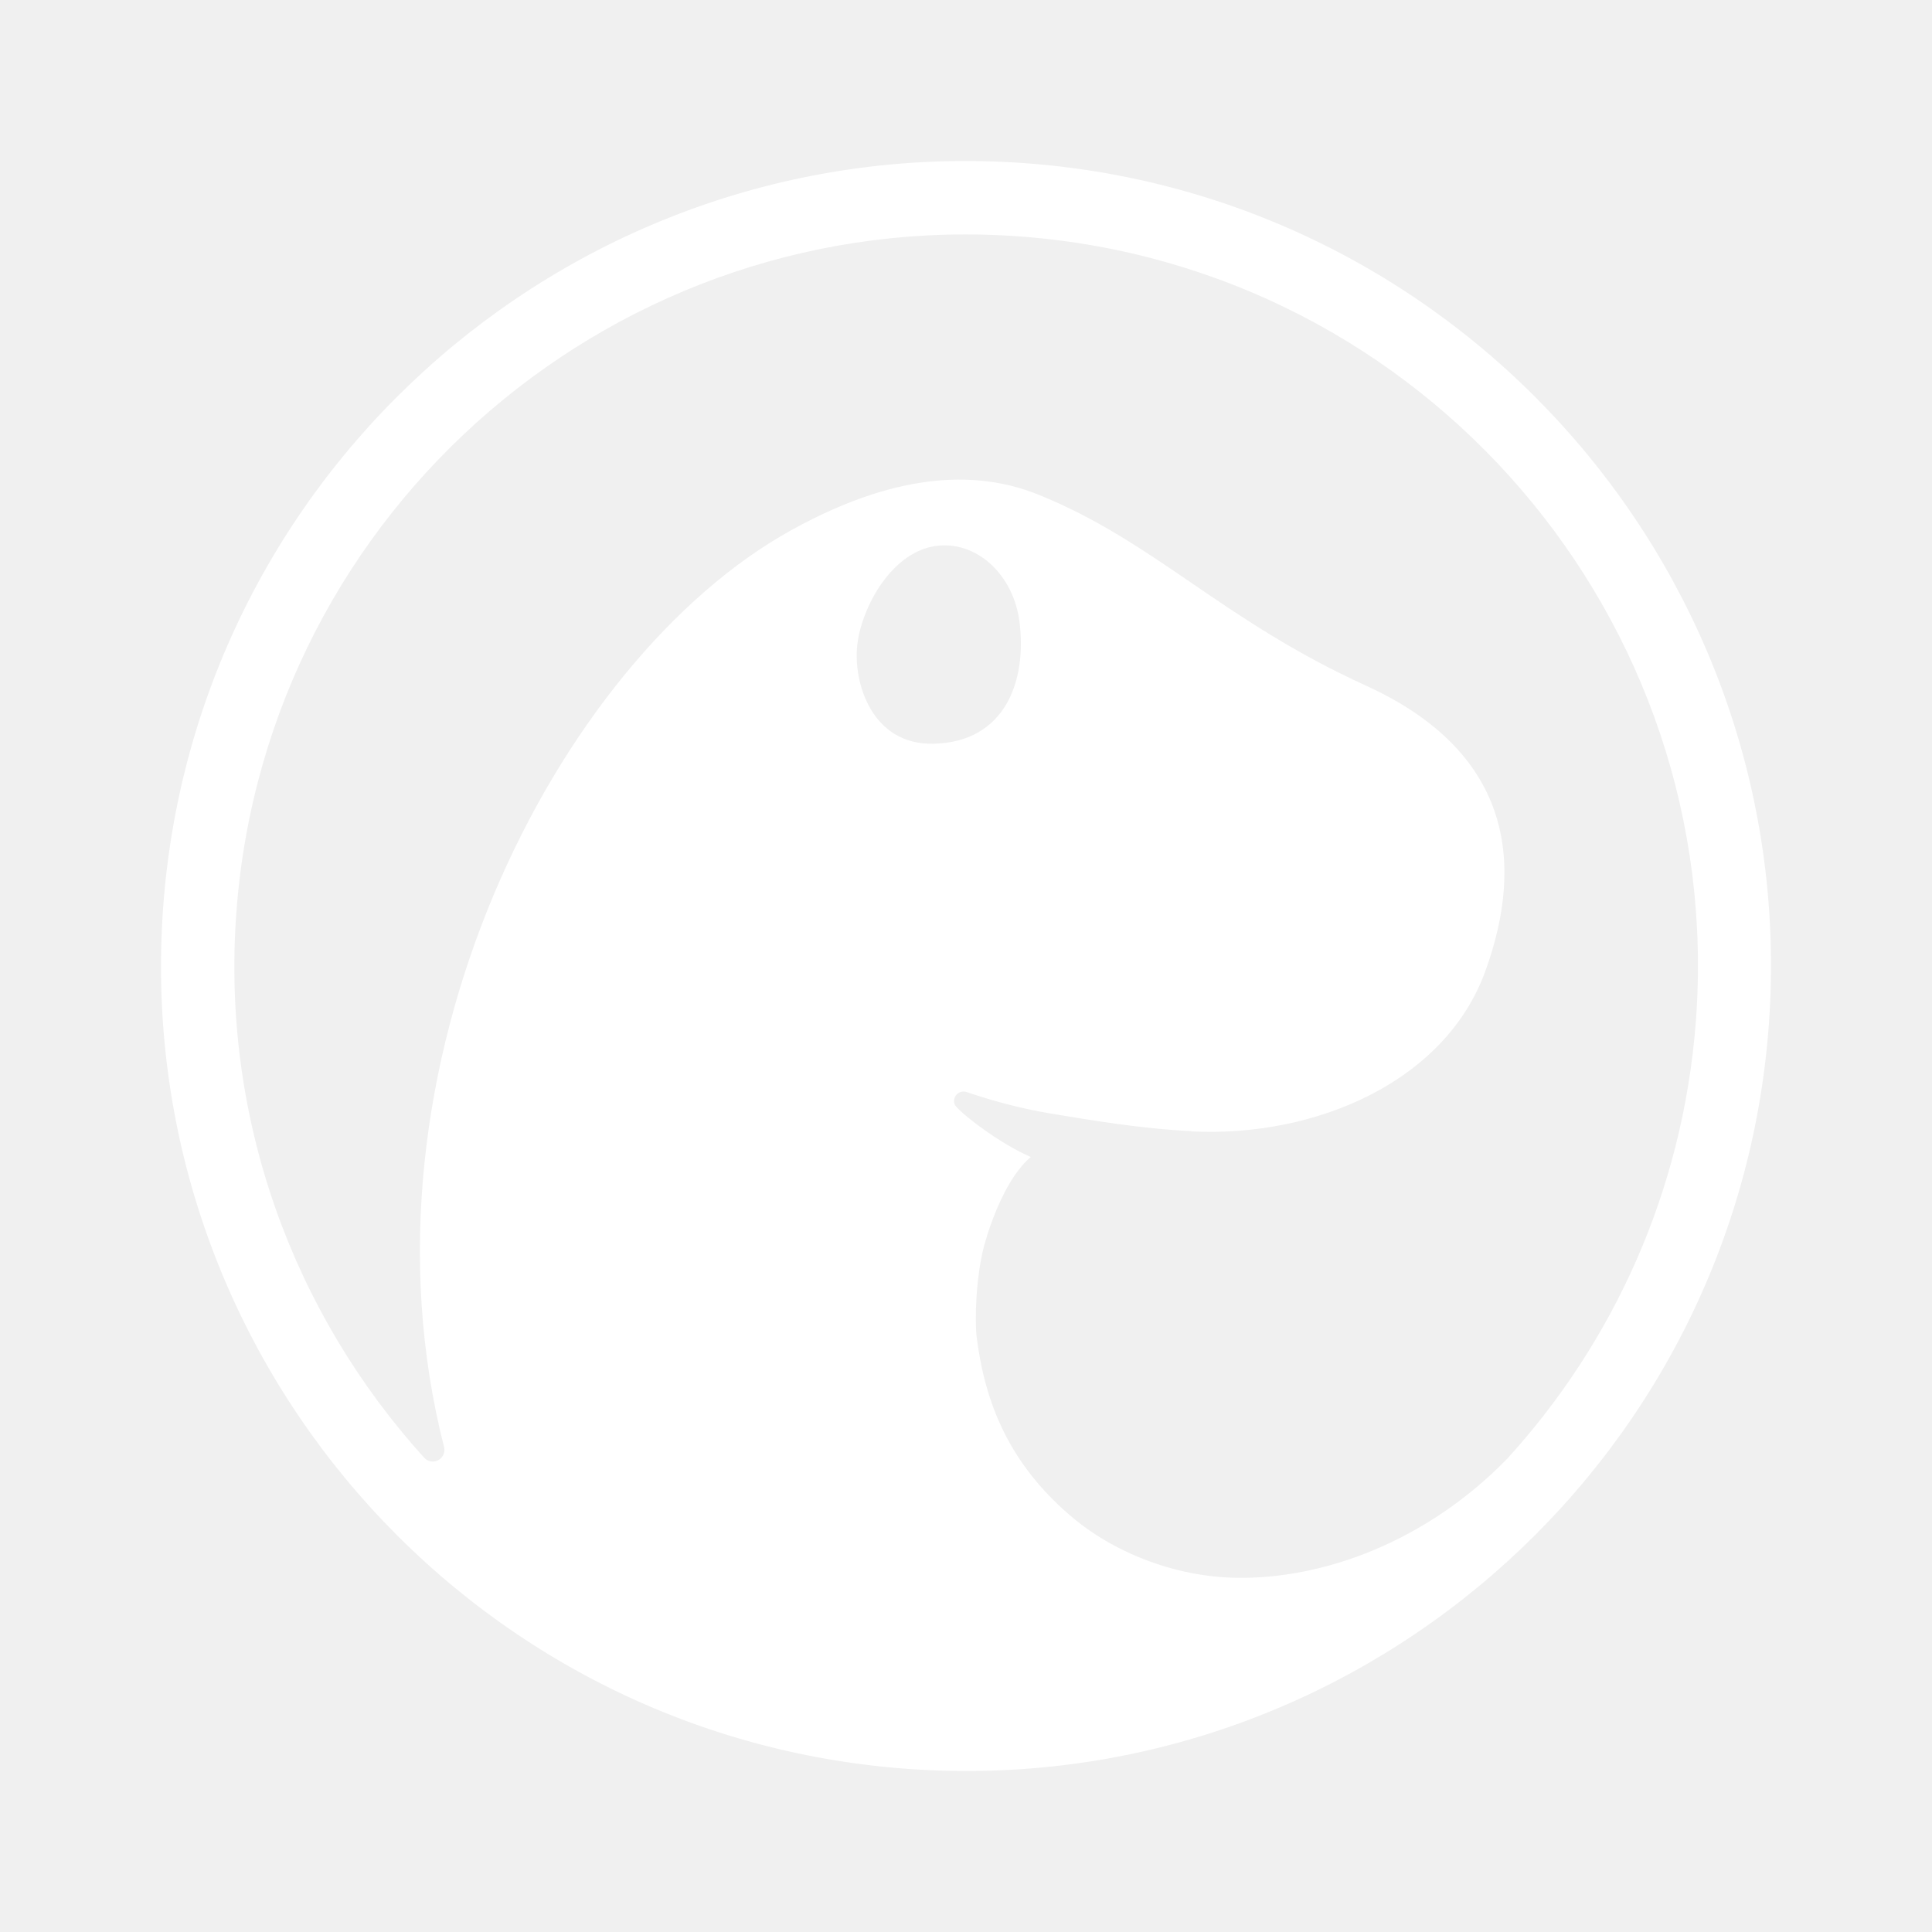
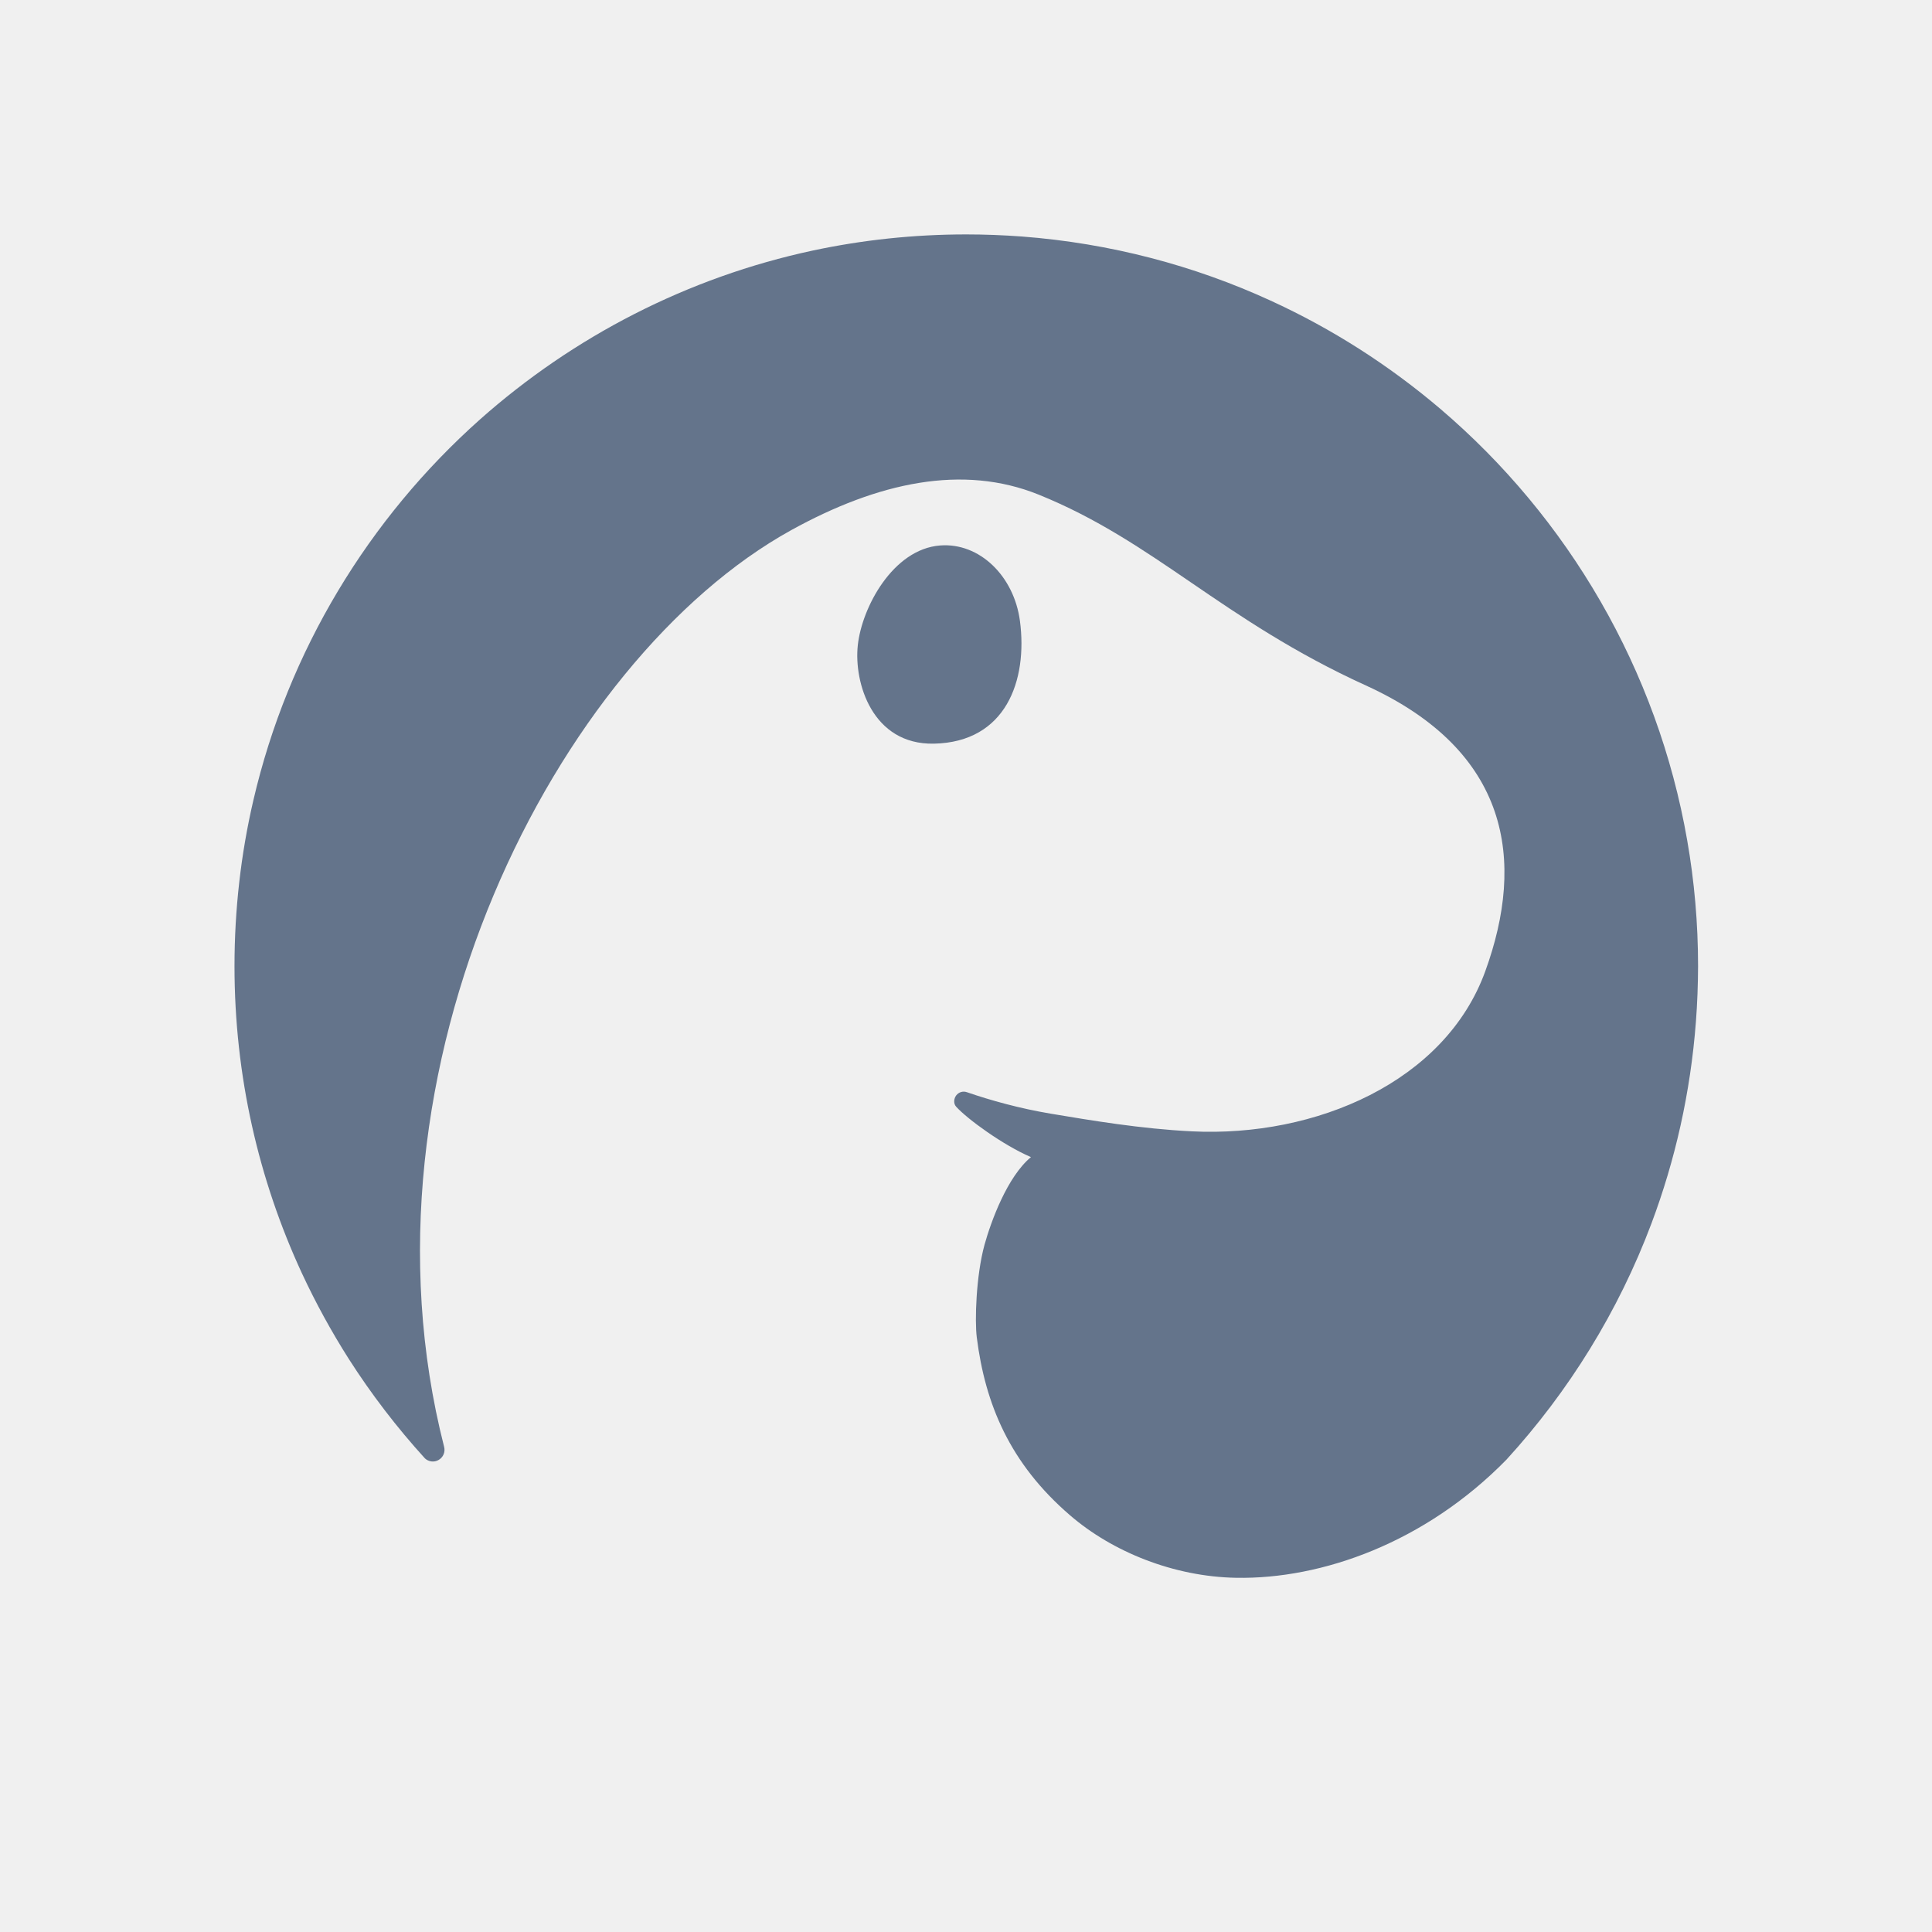
<svg xmlns="http://www.w3.org/2000/svg" width="24" height="24" viewBox="0 0 24 24" fill="none">
-   <path fill-rule="evenodd" clip-rule="evenodd" d="M12.465,2.011c5.513.256,9.781,4.941,9.524,10.454s-4.941,9.781-10.454,9.524c-5.513-.256-9.781-4.941-9.524-10.454S6.952,1.755,12.465,2.011ZM14.803,14.052c-.631-.031-1.254-.137-1.755-.22-.381-.064-.742-.164-1.039-.266-.048-.017-.102-.001-.133.04-.031.041-.035.101,0,.139.14.155.584.479.929.628-.295.244-.497.8-.576,1.089-.107.387-.122.945-.096,1.151.104.825.407,1.564,1.158,2.211.526.453,1.286.762,2.064.776,1.073.019,2.358-.442,3.367-1.478,1.319-1.446,2.183-3.326,2.344-5.427.382-5.003-3.369-9.374-8.372-9.756-5.003-.382-9.374,3.369-9.756,8.372-.198,2.591.713,5.012,2.332,6.798.045.049.118.061.176.029.058-.032.087-.1.07-.164-1.201-4.703,1.404-9.78,4.312-11.387,1.079-.597,2.131-.823,3.075-.441,1.446.585,2.273,1.554,4.063,2.37,1.79.815,1.984,2.175,1.485,3.549s-2.107,2.065-3.646,1.99ZM11.671,6.777c-.587.046-.972.772-1.022,1.239-.051.467.181,1.238.945,1.223.895-.018,1.167-.784,1.069-1.525-.074-.557-.502-.975-.992-.937Z" fill="white" />
+   <path fill-rule="evenodd" clip-rule="evenodd" d="M3.75 15.816C3.213 14.656 2.913 13.364 2.913 12.002C2.913 11.65 2.933 11.302 2.972 10.96C3.011 10.614 3.07 10.275 3.147 9.943C3.579 8.083 4.582 6.44 5.962 5.211C7.122 4.181 8.542 3.445 10.098 3.112C10.713 2.981 11.35 2.912 12.003 2.912C12.232 2.912 12.463 2.921 12.695 2.938C13.795 3.022 14.835 3.299 15.783 3.734C16.548 4.084 17.256 4.538 17.89 5.077C19.481 6.432 20.59 8.32 20.959 10.439C21.048 10.947 21.094 11.469 21.094 12.002C21.093 12.232 21.085 12.462 21.067 12.695C21 13.573 20.81 14.412 20.515 15.198C20.104 16.292 19.487 17.286 18.713 18.133C17.706 19.161 16.425 19.619 15.356 19.6C14.579 19.586 13.818 19.277 13.293 18.824C12.542 18.178 12.238 17.439 12.134 16.614C12.108 16.409 12.124 15.85 12.23 15.463C12.31 15.175 12.512 14.618 12.807 14.374C12.462 14.226 12.017 13.902 11.877 13.747C11.843 13.709 11.848 13.649 11.878 13.608C11.909 13.567 11.963 13.55 12.012 13.568C12.308 13.67 12.669 13.77 13.05 13.834C13.552 13.918 14.175 14.023 14.806 14.054C16.345 14.13 17.953 13.439 18.451 12.064C18.95 10.69 18.757 9.33 16.967 8.515C15.177 7.699 14.35 6.73 12.904 6.145C11.959 5.763 10.908 5.99 9.828 6.586C6.921 8.193 4.316 13.27 5.517 17.973C5.534 18.038 5.505 18.105 5.447 18.137C5.392 18.168 5.325 18.159 5.279 18.117C4.93 17.733 4.613 17.32 4.332 16.88C4.116 16.54 3.921 16.184 3.75 15.816Z" fill="#64748B" />
+   <path fill-rule="evenodd" clip-rule="evenodd" d="M11.678 6.776C12.168 6.738 12.596 7.156 12.67 7.713C12.768 8.454 12.496 9.22 11.601 9.238C10.837 9.253 10.605 8.482 10.656 8.015C10.706 7.548 11.091 6.822 11.678 6.776Z" fill="#64748B" />
</svg>
